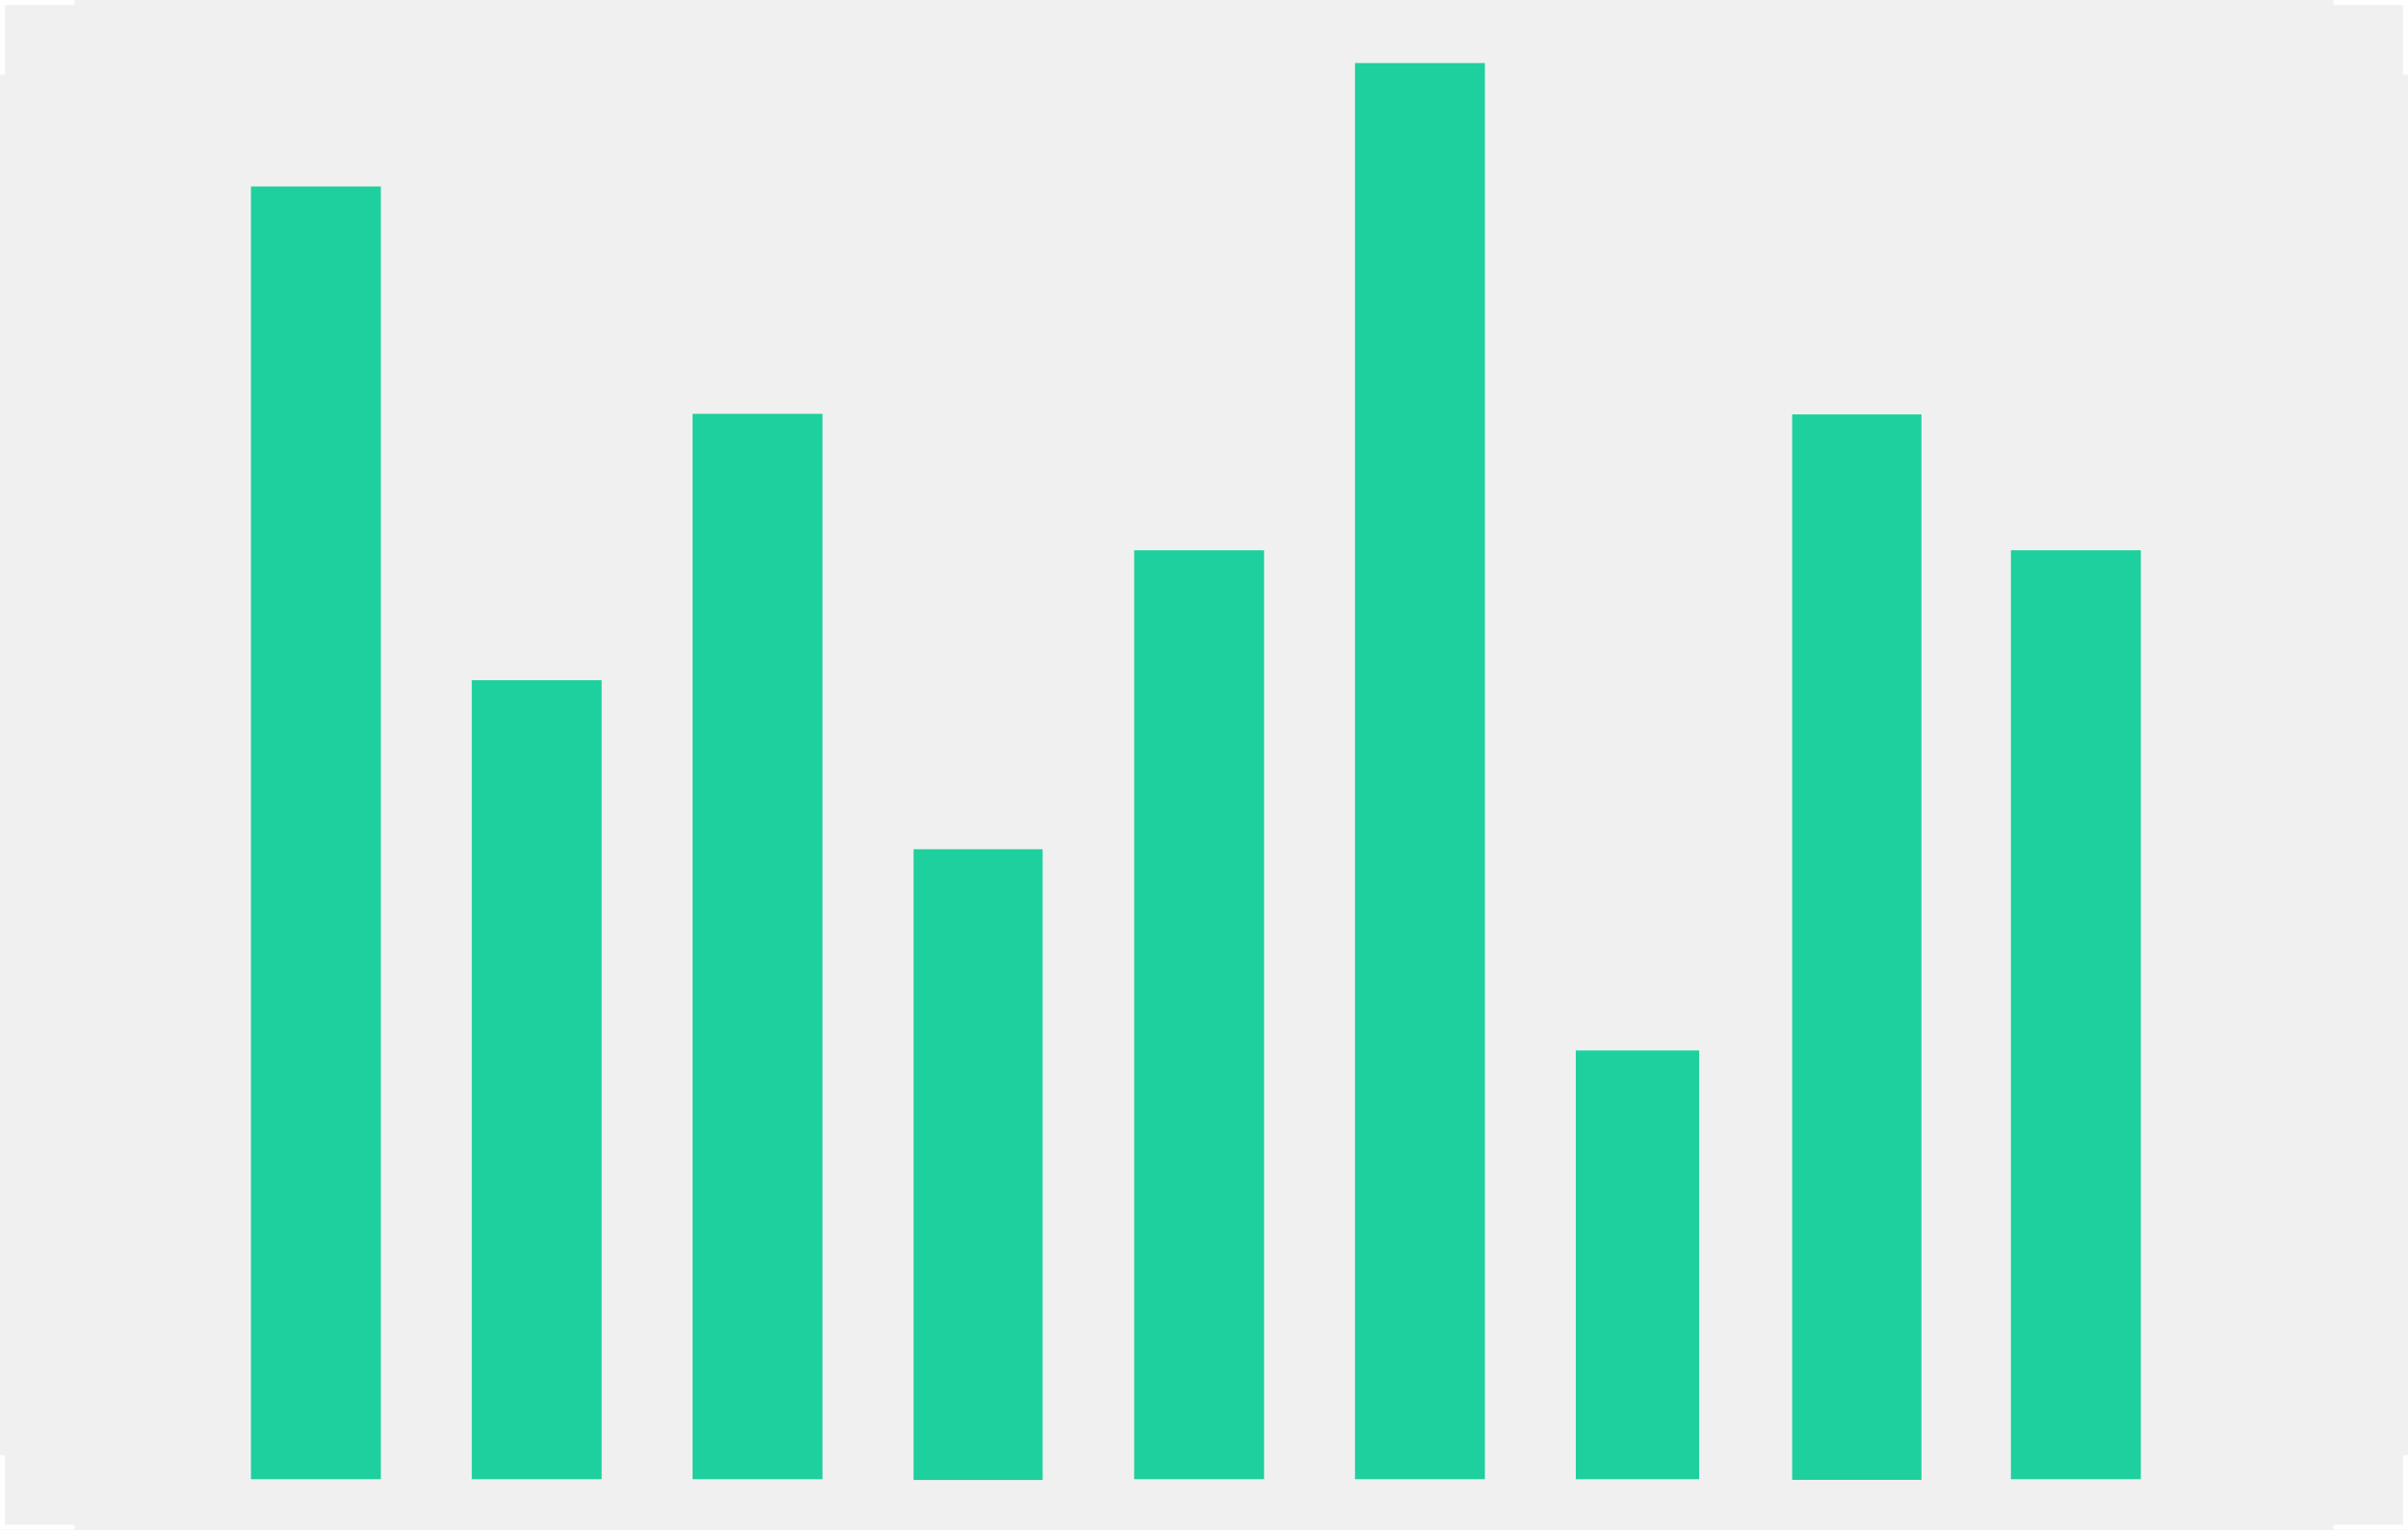
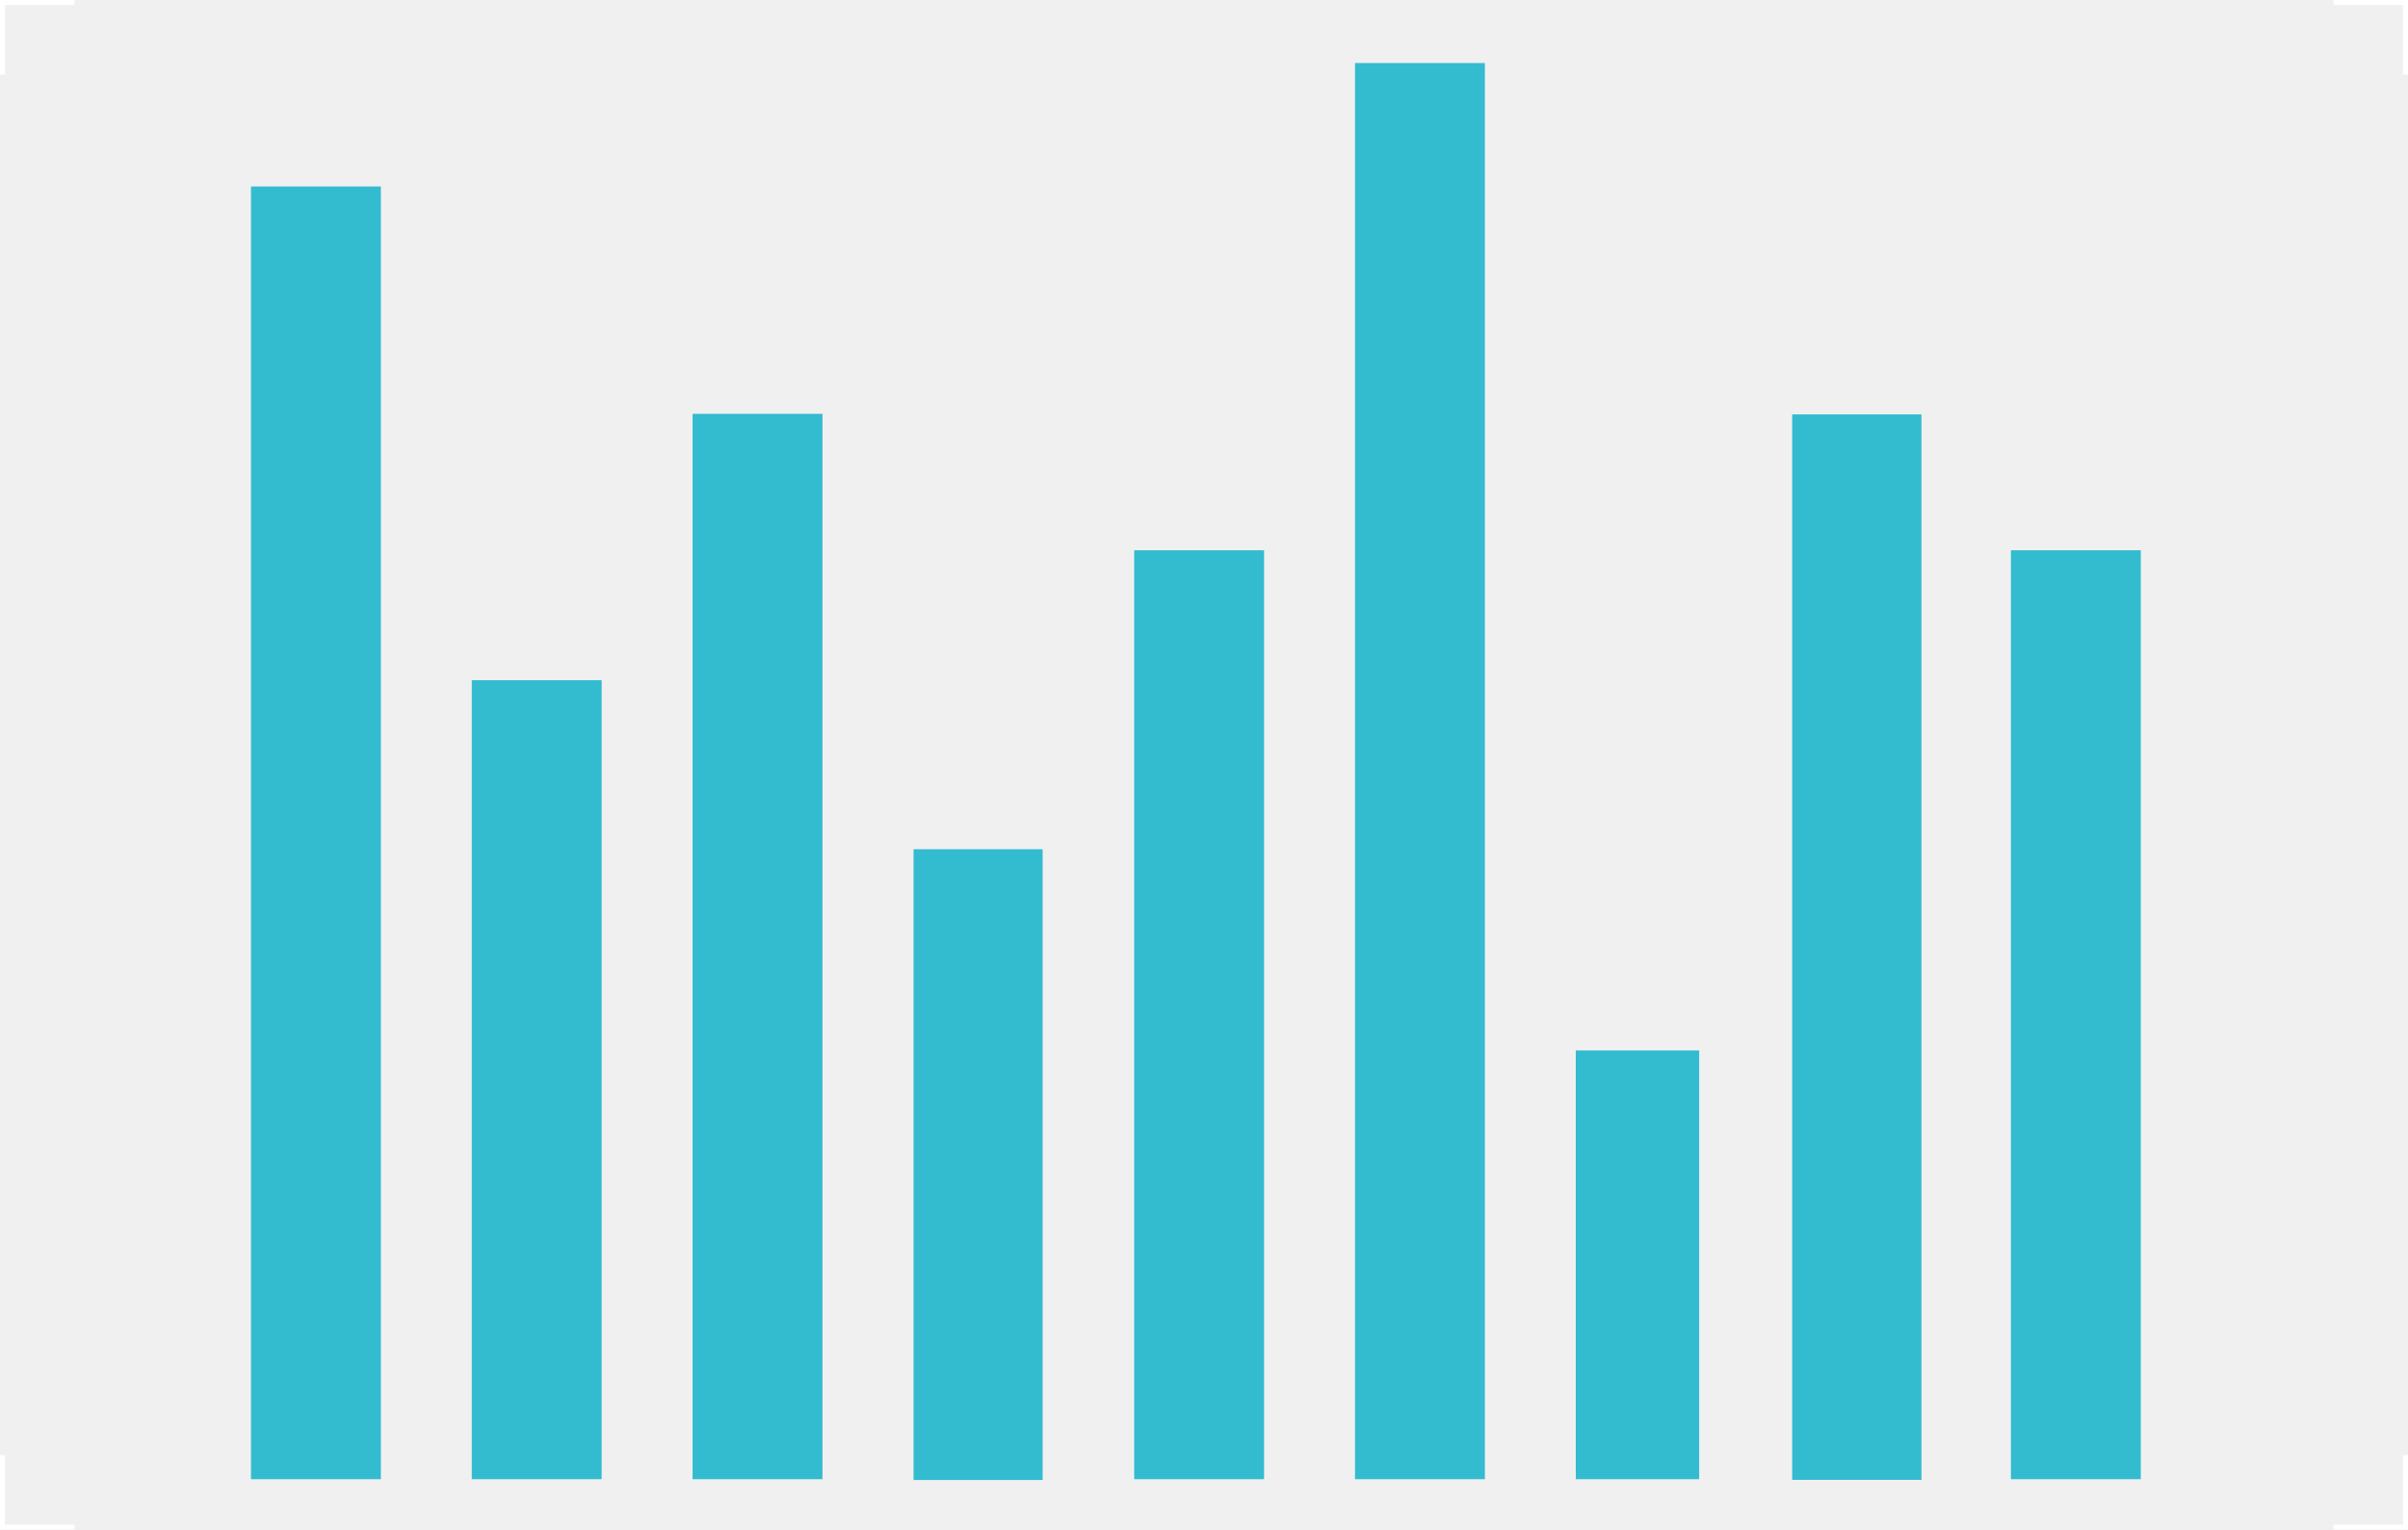
<svg xmlns="http://www.w3.org/2000/svg" width="485" height="308" viewBox="0 0 485 308" fill="none">
-   <rect width="260.295" height="26.16" transform="matrix(-1.19249e-08 -1 -1 1.19249e-08 76.709 297.844)" fill="#1ED09D" />
-   <rect width="160.886" height="26.16" transform="matrix(-1.19249e-08 -1 -1 1.19249e-08 121.181 297.844)" fill="#1ED09D" />
-   <rect width="214.515" height="26.16" transform="matrix(-1.19249e-08 -1 -1 1.19249e-08 165.654 297.844)" fill="#1ED09D" />
-   <rect width="127" height="26" transform="matrix(-1.19249e-08 -1 -1 1.19249e-08 210 298)" fill="#1ED09D" />
-   <rect width="187.046" height="26.16" transform="matrix(-1.19249e-08 -1 -1 1.19249e-08 254.599 297.844)" fill="#1ED09D" />
-   <rect width="214.537" height="26.036" transform="matrix(-1.19249e-08 -1 -1 1.19249e-08 387.002 297.977)" fill="#1ED09D" />
-   <rect width="285.148" height="26.16" transform="matrix(-1.19249e-08 -1 -1 1.19249e-08 299.072 297.844)" fill="#1ED09D" />
-   <rect width="187.046" height="26.16" transform="matrix(-1.19249e-08 -1 -1 1.19249e-08 431.182 297.844)" fill="#1ED09D" />
-   <rect width="86.329" height="24.852" transform="matrix(-1.19249e-08 -1 -1 1.19249e-08 342.236 297.844)" fill="#1ED09D" />
+   <rect width="260.295" height="26.16" transform="matrix(-1.19249e-08 -1 -1 1.19249e-08 76.709 297.844)" fill="#33BBD0" />
+   <rect width="160.886" height="26.16" transform="matrix(-1.19249e-08 -1 -1 1.19249e-08 121.181 297.844)" fill="#33BBD0" />
+   <rect width="214.515" height="26.16" transform="matrix(-1.19249e-08 -1 -1 1.19249e-08 165.654 297.844)" fill="#33BBD0" />
+   <rect width="127" height="26" transform="matrix(-1.19249e-08 -1 -1 1.19249e-08 210 298)" fill="#33BBD0" />
+   <rect width="187.046" height="26.16" transform="matrix(-1.19249e-08 -1 -1 1.19249e-08 254.599 297.844)" fill="#33BBD0" />
+   <rect width="214.537" height="26.036" transform="matrix(-1.19249e-08 -1 -1 1.19249e-08 387.002 297.977)" fill="#33BBD0" />
+   <rect width="285.148" height="26.16" transform="matrix(-1.19249e-08 -1 -1 1.19249e-08 299.072 297.844)" fill="#33BBD0" />
+   <rect width="187.046" height="26.16" transform="matrix(-1.19249e-08 -1 -1 1.19249e-08 431.182 297.844)" fill="#33BBD0" />
+   <rect width="86.329" height="24.852" transform="matrix(-1.19249e-08 -1 -1 1.19249e-08 342.236 297.844)" fill="#33BBD0" />
  <path fill-rule="evenodd" clip-rule="evenodd" d="M15 0H1H0V1V15H1L1 1H15V0Z" fill="white" />
  <path fill-rule="evenodd" clip-rule="evenodd" d="M-6.55671e-07 293L-4.37105e-08 307L0 308L1 308L15 308L15 307L1 307L1 293L-6.55671e-07 293Z" fill="white" />
  <path fill-rule="evenodd" clip-rule="evenodd" d="M485 15L485 1L485 0L484 -4.37114e-08L470 -6.55671e-07L470 1L484 1L484 15L485 15Z" fill="white" />
  <path fill-rule="evenodd" clip-rule="evenodd" d="M470 308L484 308L485 308L485 307L485 293L484 293L484 307L470 307L470 308Z" fill="white" />
</svg>
